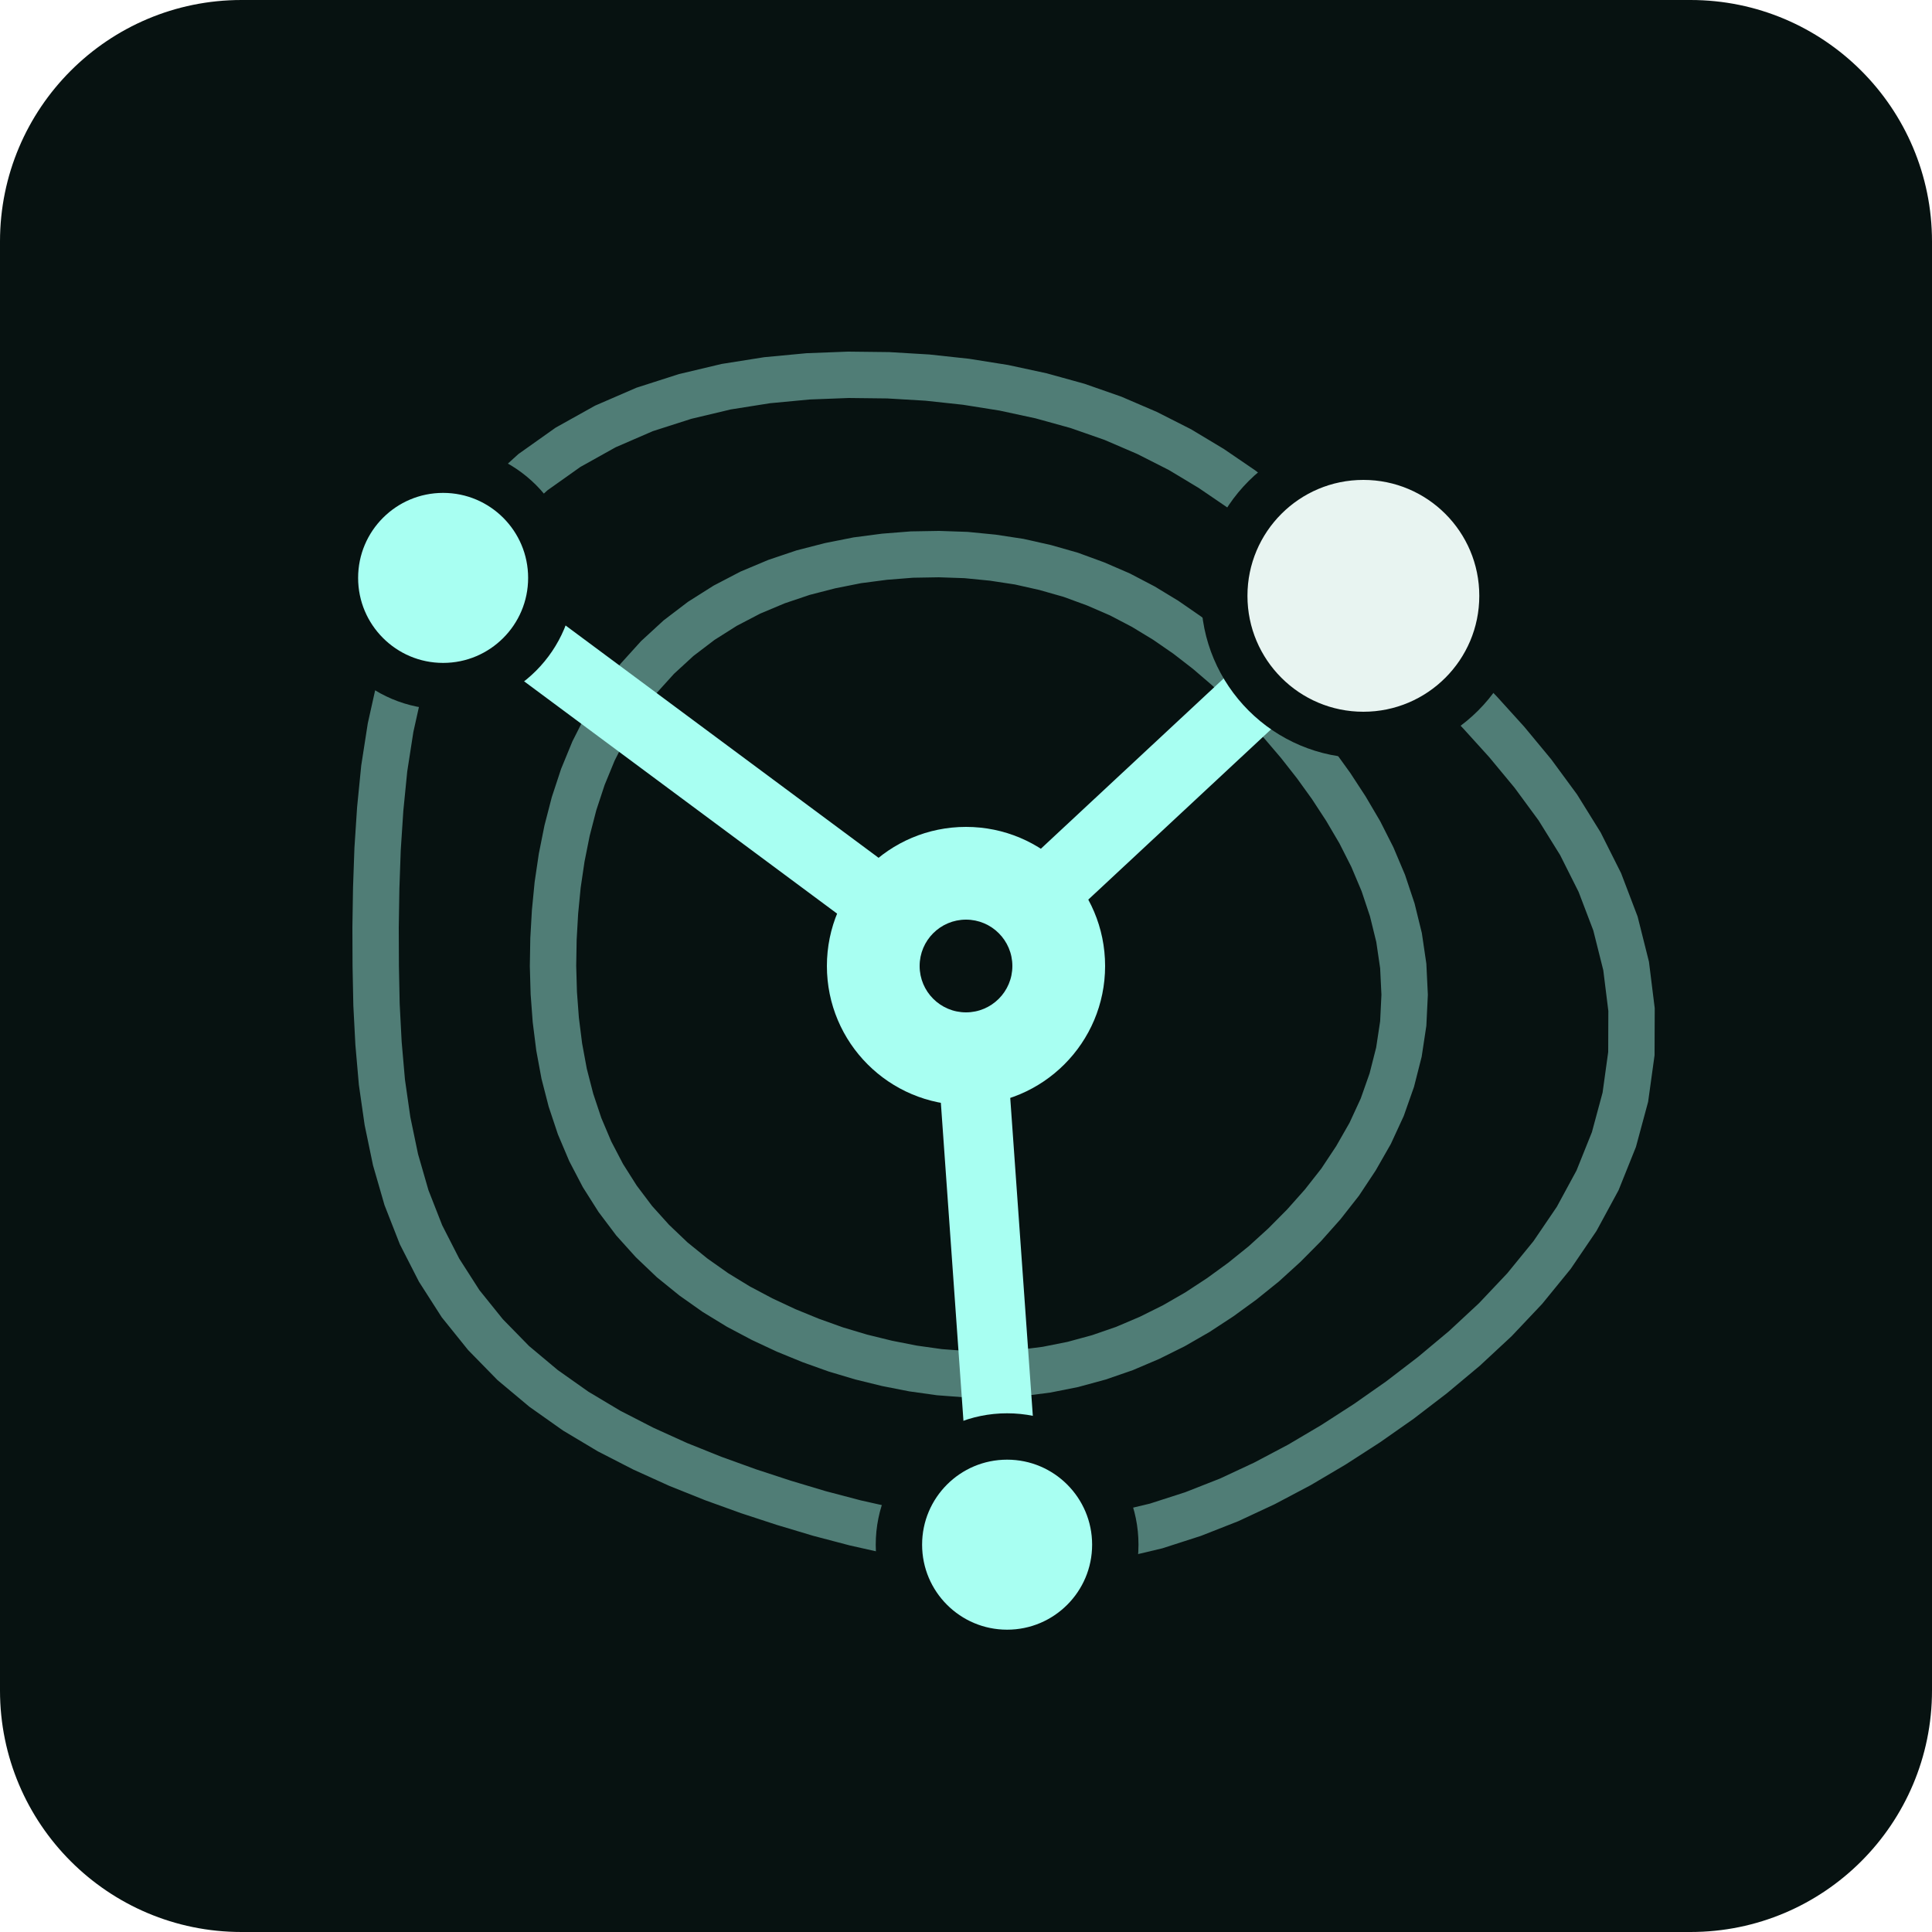
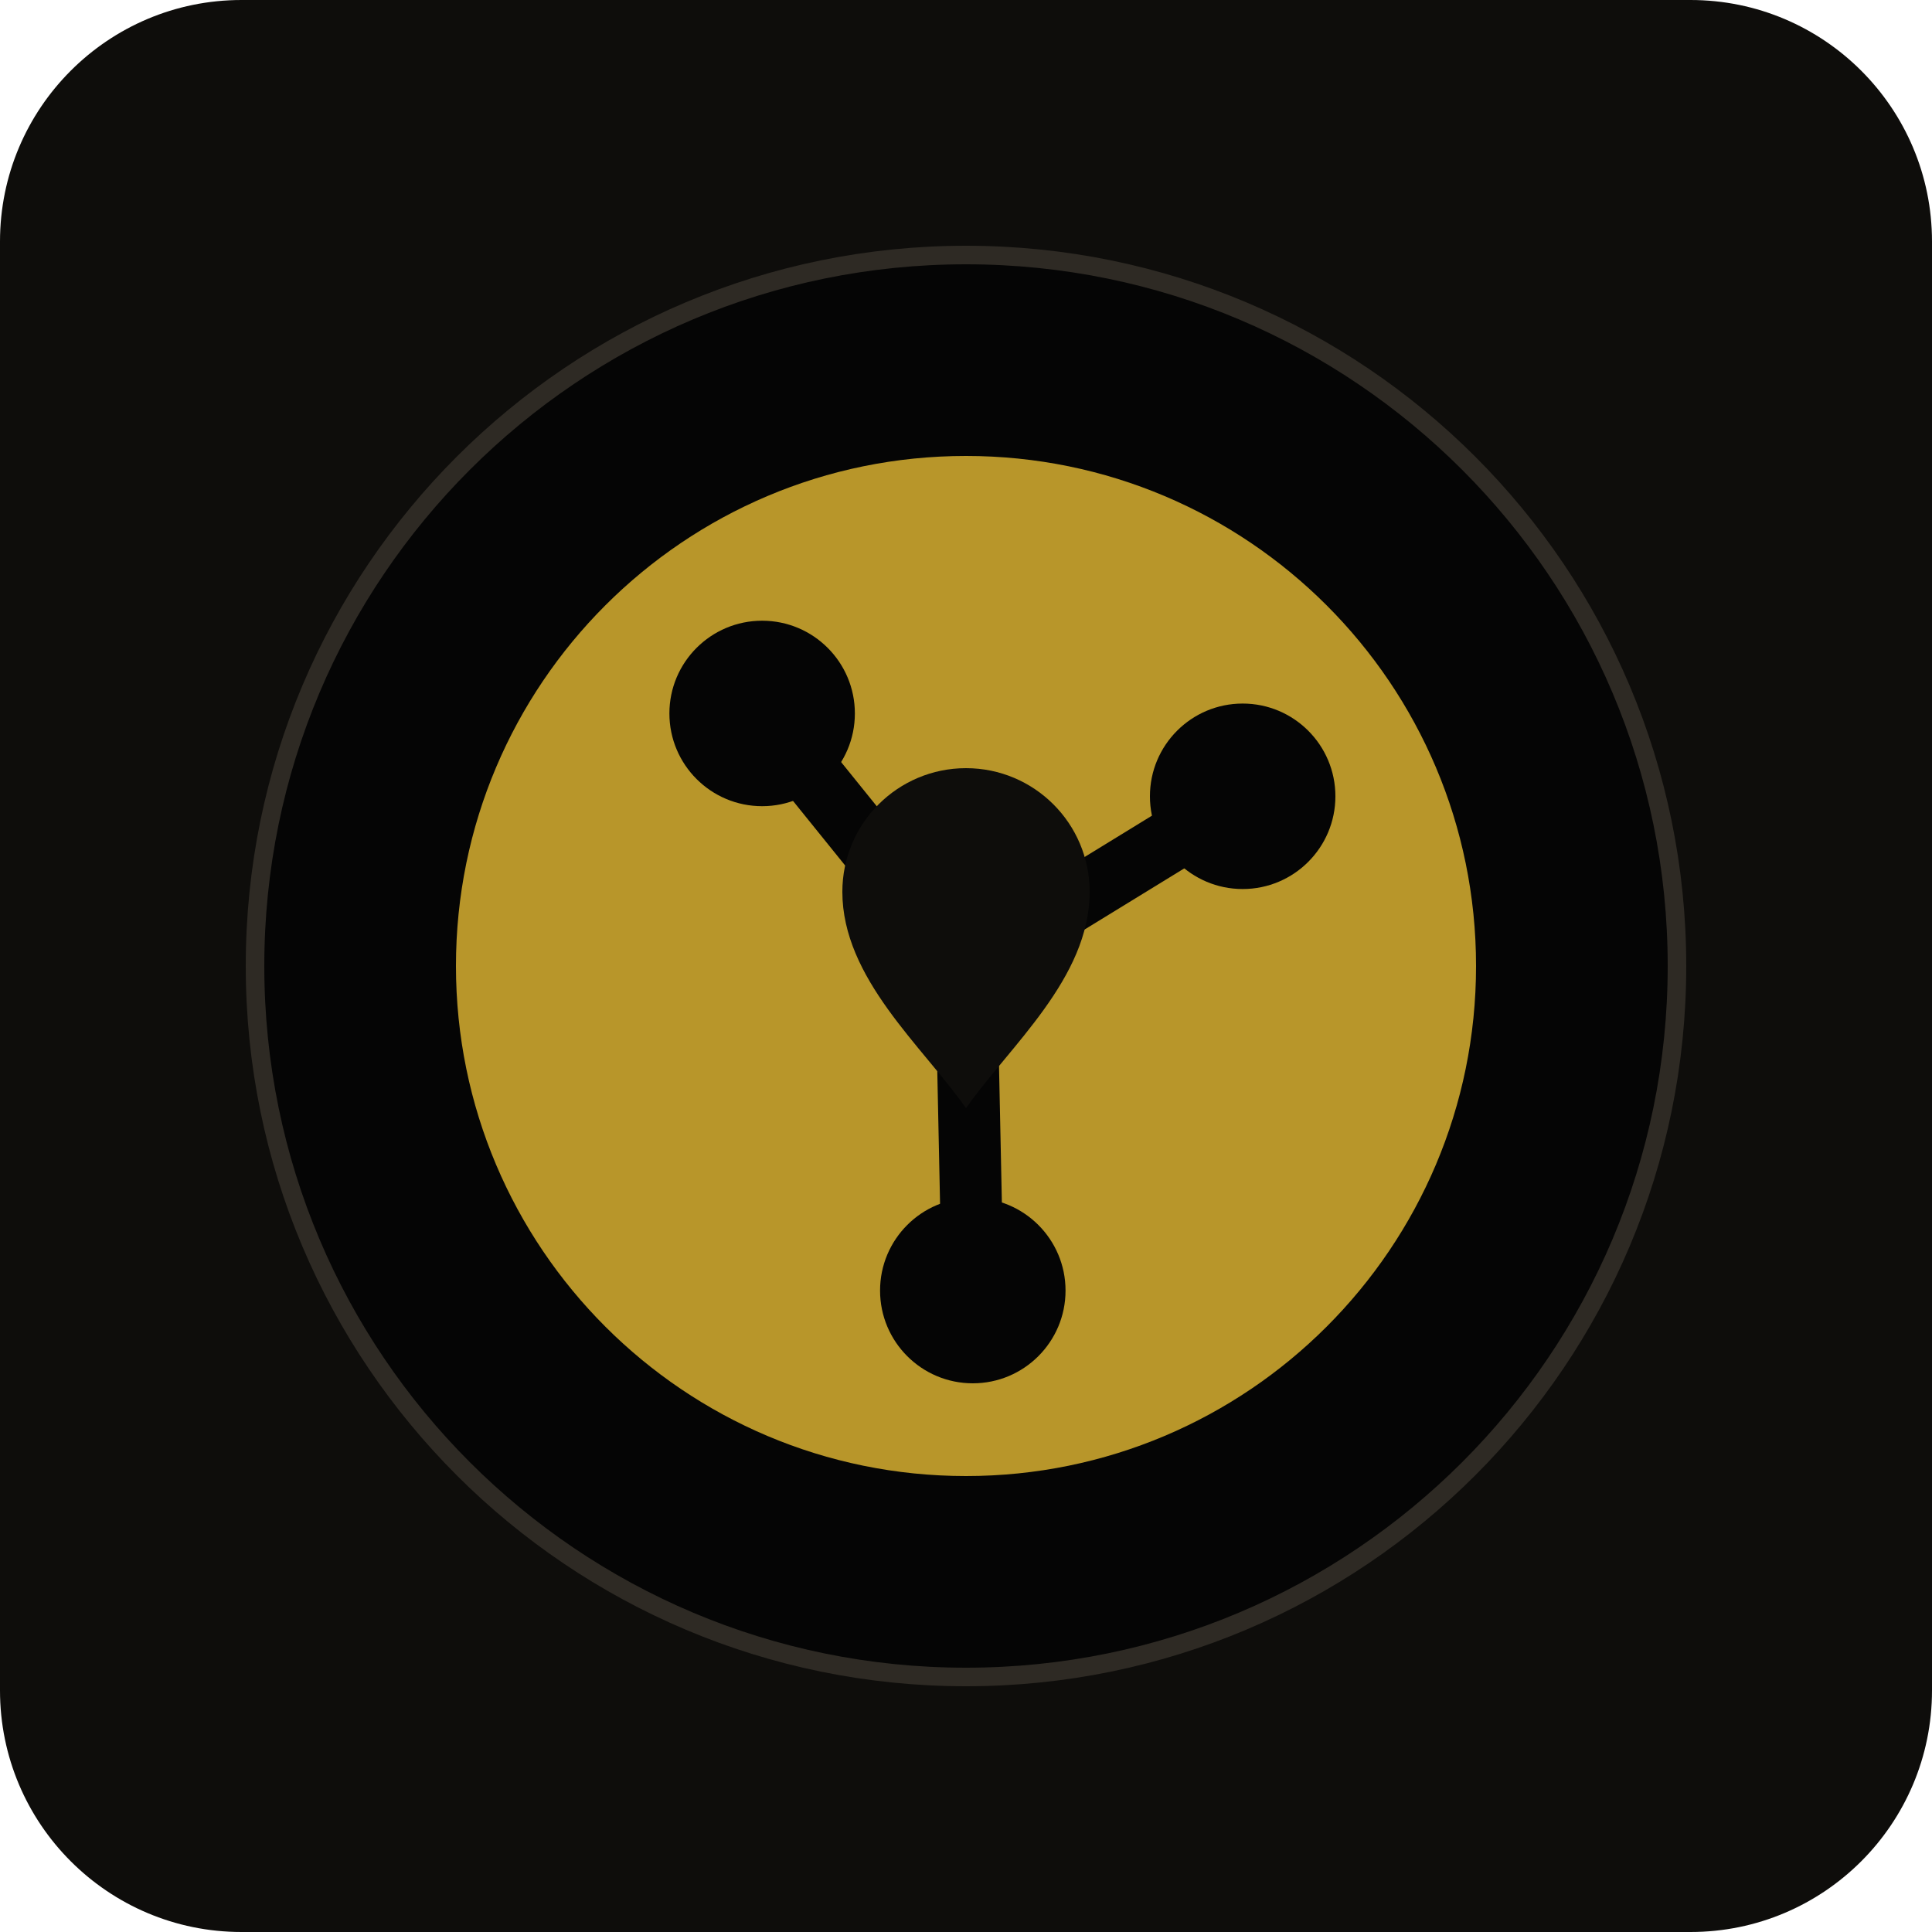
<svg xmlns="http://www.w3.org/2000/svg" width="64" height="64" viewBox="0 0 100 100" role="img" aria-labelledby="title">
-   <rect width="100" height="100" rx="12.5" fill="#071211" />
+   <rect width="100" height="100" rx="12.5" fill="#0e0d0b" />
  <g transform="translate(10 10) scale(.8)">
-     <g fill="none" stroke="#a8fff2" stroke-width="3" opacity=".45">
-       <path d="M78.29 50L78.38 51.86L78.29 53.72L78.01 55.57L77.55 57.38L76.93 59.14L76.15 60.83L75.23 62.44L74.21 63.98L73.08 65.42L71.87 66.78L70.6 68.06L69.27 69.27L67.88 70.39L66.45 71.43L64.97 72.4L63.44 73.28L61.87 74.06L60.25 74.75L58.6 75.32L56.91 75.78L55.2 76.12L53.47 76.34L51.73 76.43L50 76.41L48.28 76.28L46.57 76.04L44.89 75.71L43.22 75.3L41.58 74.81L39.96 74.23L38.37 73.58L36.81 72.85L35.28 72.04L33.79 71.13L32.36 70.12L30.99 69.01L29.71 67.79L28.53 66.48L27.46 65.06L26.51 63.56L25.69 61.99L25 60.36L24.44 58.68L24 56.97L23.68 55.24L23.46 53.49L23.33 51.75L23.28 50L23.31 48.25L23.41 46.5L23.58 44.75L23.84 42.99L24.19 41.24L24.64 39.5L25.21 37.77L25.9 36.09L26.73 34.45L27.7 32.89L28.8 31.41L30.04 30.04L31.4 28.79L32.87 27.67L34.42 26.69L36.05 25.84L37.74 25.13L39.46 24.55L41.21 24.1L42.97 23.75L44.73 23.52L46.5 23.38L48.25 23.35L50 23.41L51.73 23.58L53.44 23.84L55.13 24.22L56.78 24.69L58.39 25.28L59.96 25.96L61.47 26.75L62.92 27.63L64.31 28.59L65.64 29.62L66.91 30.71L68.14 31.86L69.31 33.06L70.45 34.31L71.55 35.6L72.61 36.95L73.62 38.35L74.58 39.82L75.48 41.35L76.29 42.95L77 44.63L77.58 46.37L78.02 48.16Z" />
-       <path d="M92.71 50L93.06 52.82L93.05 55.67L92.66 58.49L91.92 61.23L90.86 63.87L89.51 66.36L87.92 68.7L86.15 70.87L84.25 72.88L82.25 74.74L80.18 76.47L78.08 78.08L75.94 79.58L73.77 80.98L71.57 82.28L69.32 83.47L67.03 84.54L64.69 85.46L62.3 86.23L59.86 86.81L57.4 87.21L54.93 87.42L52.45 87.44L50 87.29L47.58 86.99L45.19 86.56L42.83 86.03L40.51 85.42L38.21 84.73L35.92 83.98L33.65 83.16L31.38 82.25L29.13 81.23L26.91 80.09L24.75 78.8L22.67 77.33L20.71 75.69L18.91 73.85L17.3 71.85L15.91 69.68L14.74 67.39L13.8 64.99L13.09 62.53L12.57 60.03L12.21 57.52L11.99 55L11.86 52.5L11.81 50L11.8 47.5L11.84 44.98L11.93 42.43L12.1 39.84L12.36 37.22L12.77 34.58L13.36 31.93L14.16 29.31L15.2 26.75L16.51 24.3L18.09 22.01L19.92 19.92L21.98 18.05L24.25 16.44L26.67 15.09L29.21 13.99L31.83 13.15L34.48 12.52L37.13 12.1L39.78 11.85L42.39 11.75L44.97 11.78L47.5 11.93L50 12.2L52.45 12.59L54.86 13.11L57.21 13.76L59.5 14.56L61.71 15.51L63.84 16.59L65.87 17.81L67.82 19.14L69.67 20.57L71.44 22.06L73.15 23.61L74.82 25.18L76.47 26.78L78.13 28.41L79.82 30.08L81.53 31.8L83.26 33.6L84.99 35.51L86.68 37.55L88.29 39.74L89.75 42.09L91.01 44.6L92.02 47.25Z" />
+     <circle cx="50" cy="50" r="46" fill="#050505" stroke="#2e2a24" stroke-width="1.2" />
+     <circle cx="50" cy="50" r="33" fill="#b8962a" />
+     <g stroke="#050505" stroke-width="4" stroke-linecap="round">
+       <line x1="50" y1="50" x2="36.81" y2="33.66" />
+       <line x1="50" y1="50" x2="67.9" y2="39.02" />
+       <line x1="50" y1="50" x2="50.44" y2="71" />
    </g>
-     <g stroke="#a8fff2" stroke-width="4.5" stroke-linecap="round">
-       <line x1="50" y1="50" x2="75.71" y2="26.05" />
-       <line x1="50" y1="50" x2="52.66" y2="87.44" />
-       <line x1="50" y1="50" x2="16.17" y2="24.89" />
-     </g>
-     <circle cx="50" cy="50" r="9" fill="#a8fff2" />
-     <circle cx="50" cy="50" r="3" fill="#071211" />
-     <circle cx="75.71" cy="26.05" r="9" fill="#e8f4f1" stroke="#071211" stroke-width="3" />
-     <circle cx="52.66" cy="87.44" r="7" fill="#a8fff2" stroke="#071211" stroke-width="3" />
-     <circle cx="16.17" cy="24.89" r="7" fill="#a8fff2" stroke="#071211" stroke-width="3" />
+     <circle cx="36.81" cy="33.66" r="6" fill="#050505" />
+     <circle cx="67.9" cy="39.02" r="6" fill="#050505" />
+     <circle cx="50.44" cy="71" r="6" fill="#050505" />
+     <path d="M50 59.2C47.2 55.2 42 50.8 42 45.2A8 8 0 1 1 58 45.2C58 50.8 52.8 55.2 50 59.2Z" fill="#0e0d0b" />
  </g>
</svg>
